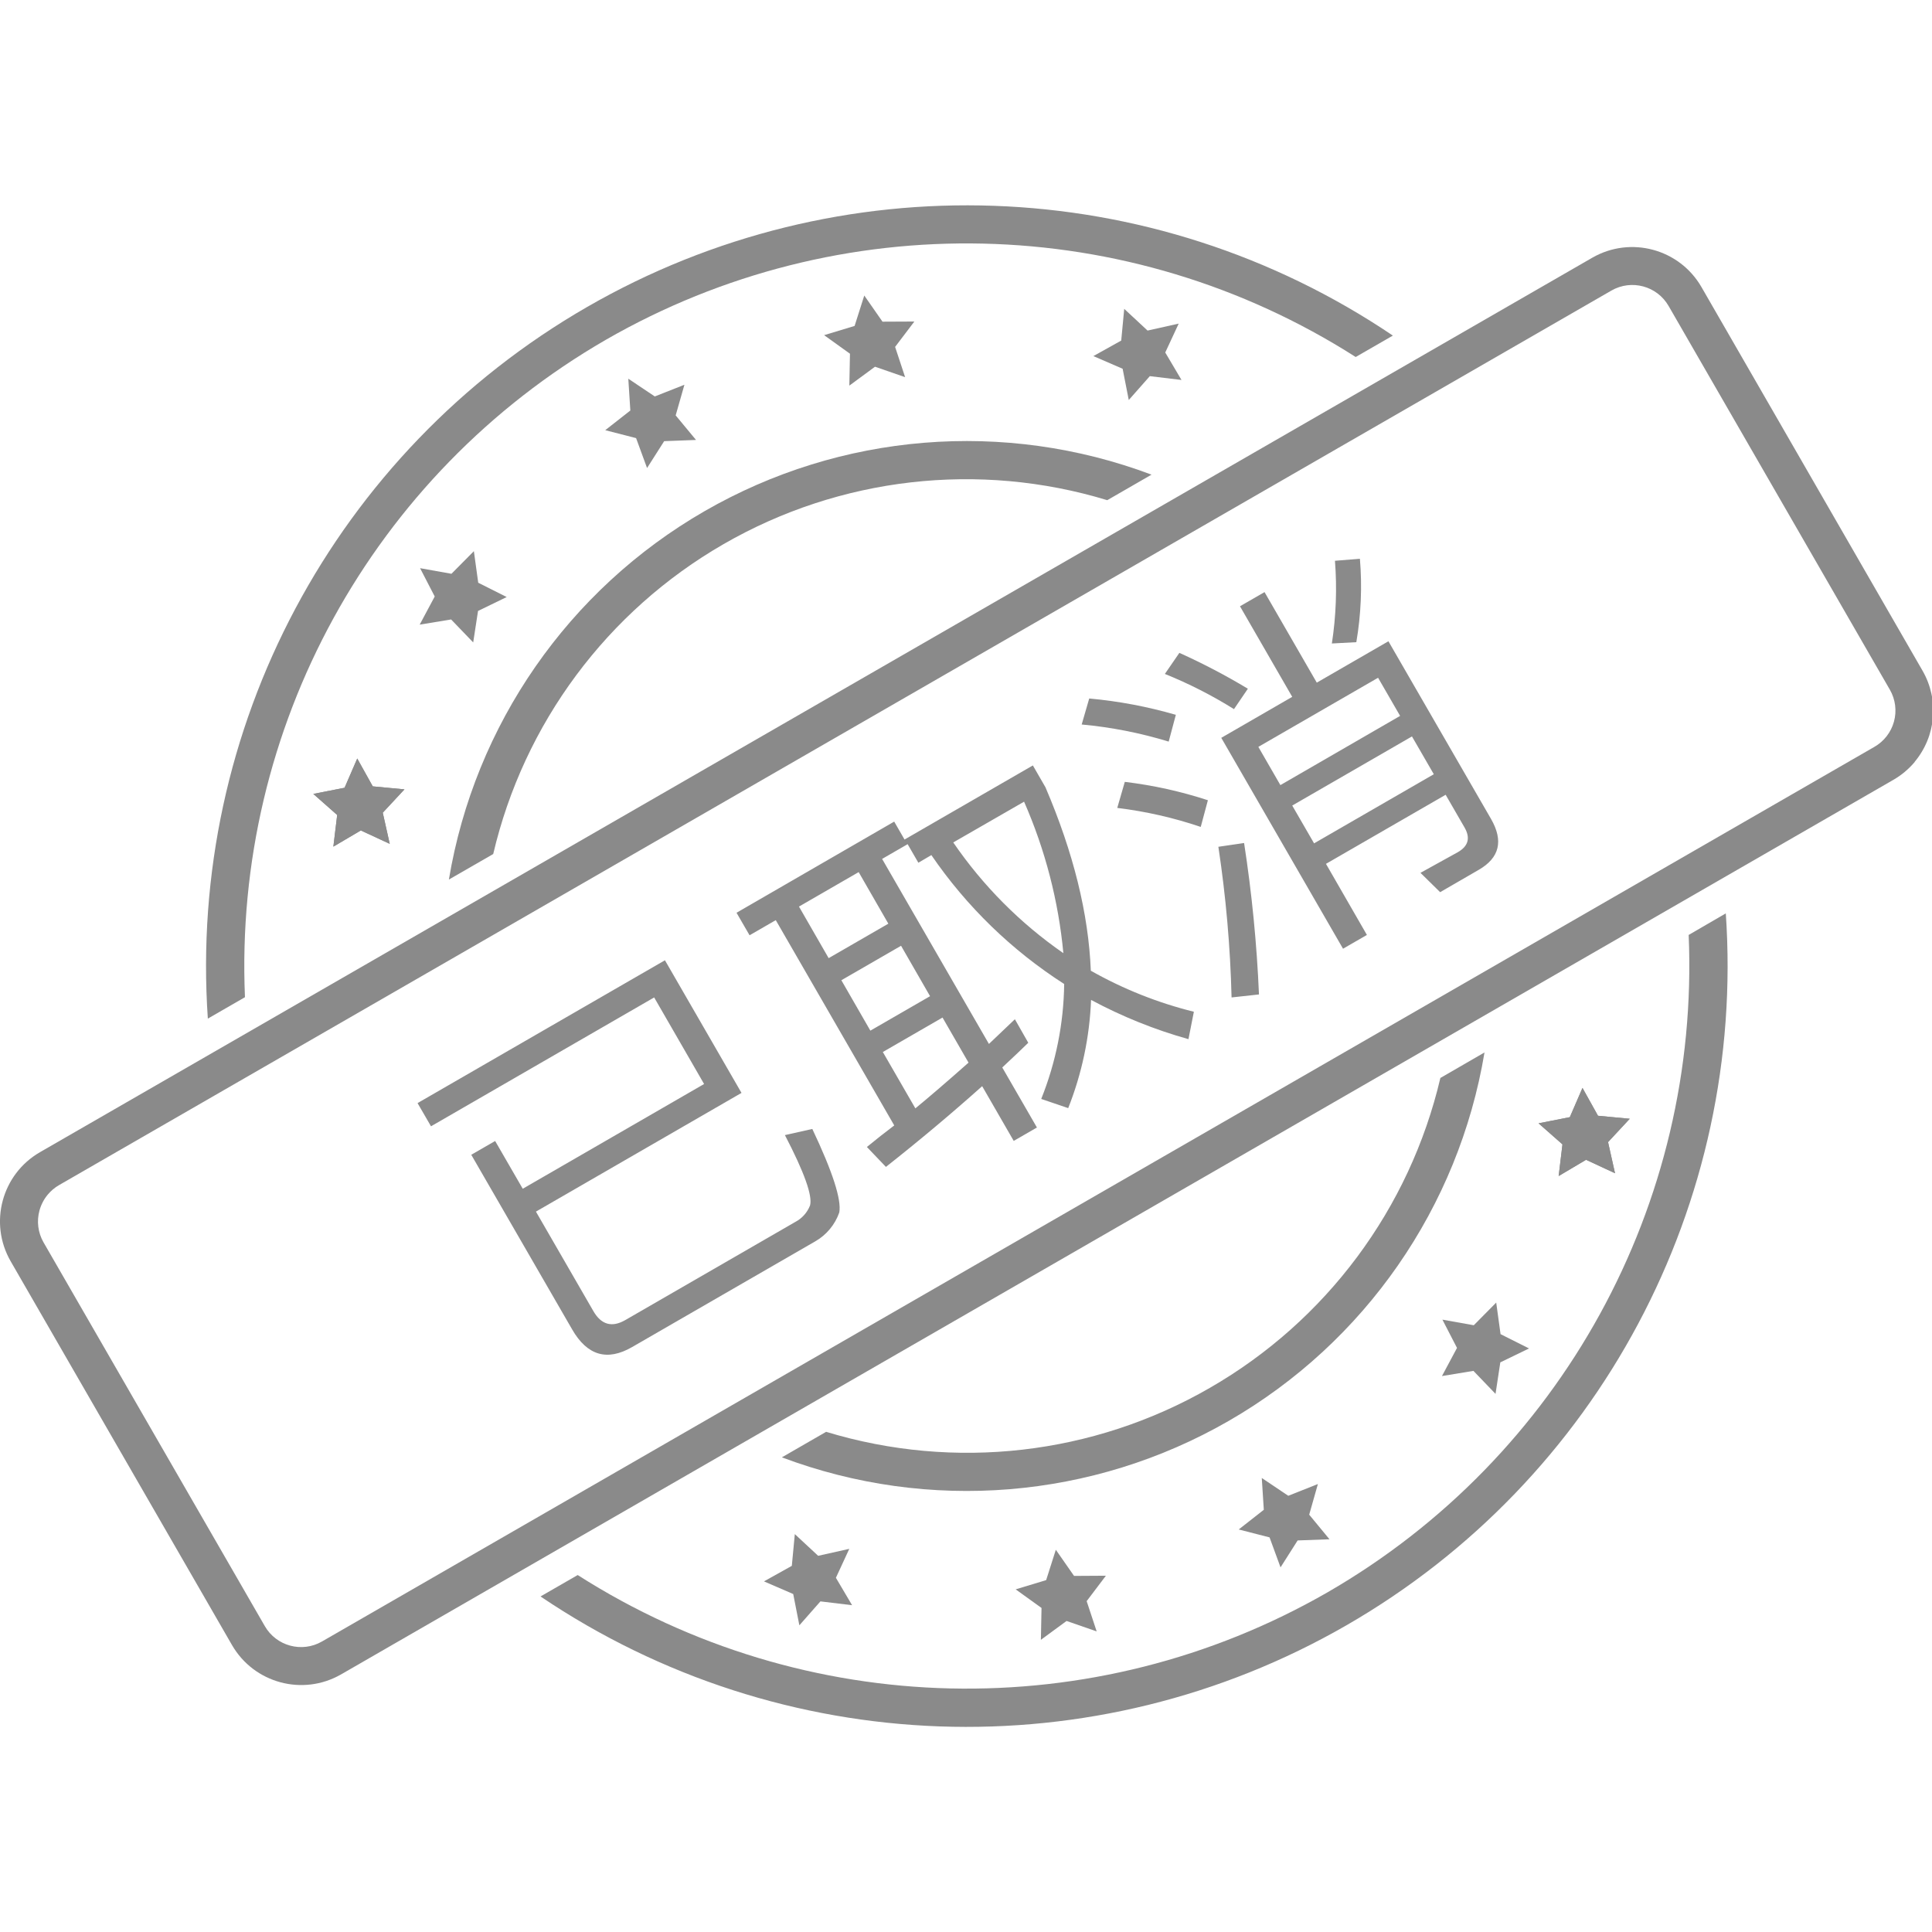
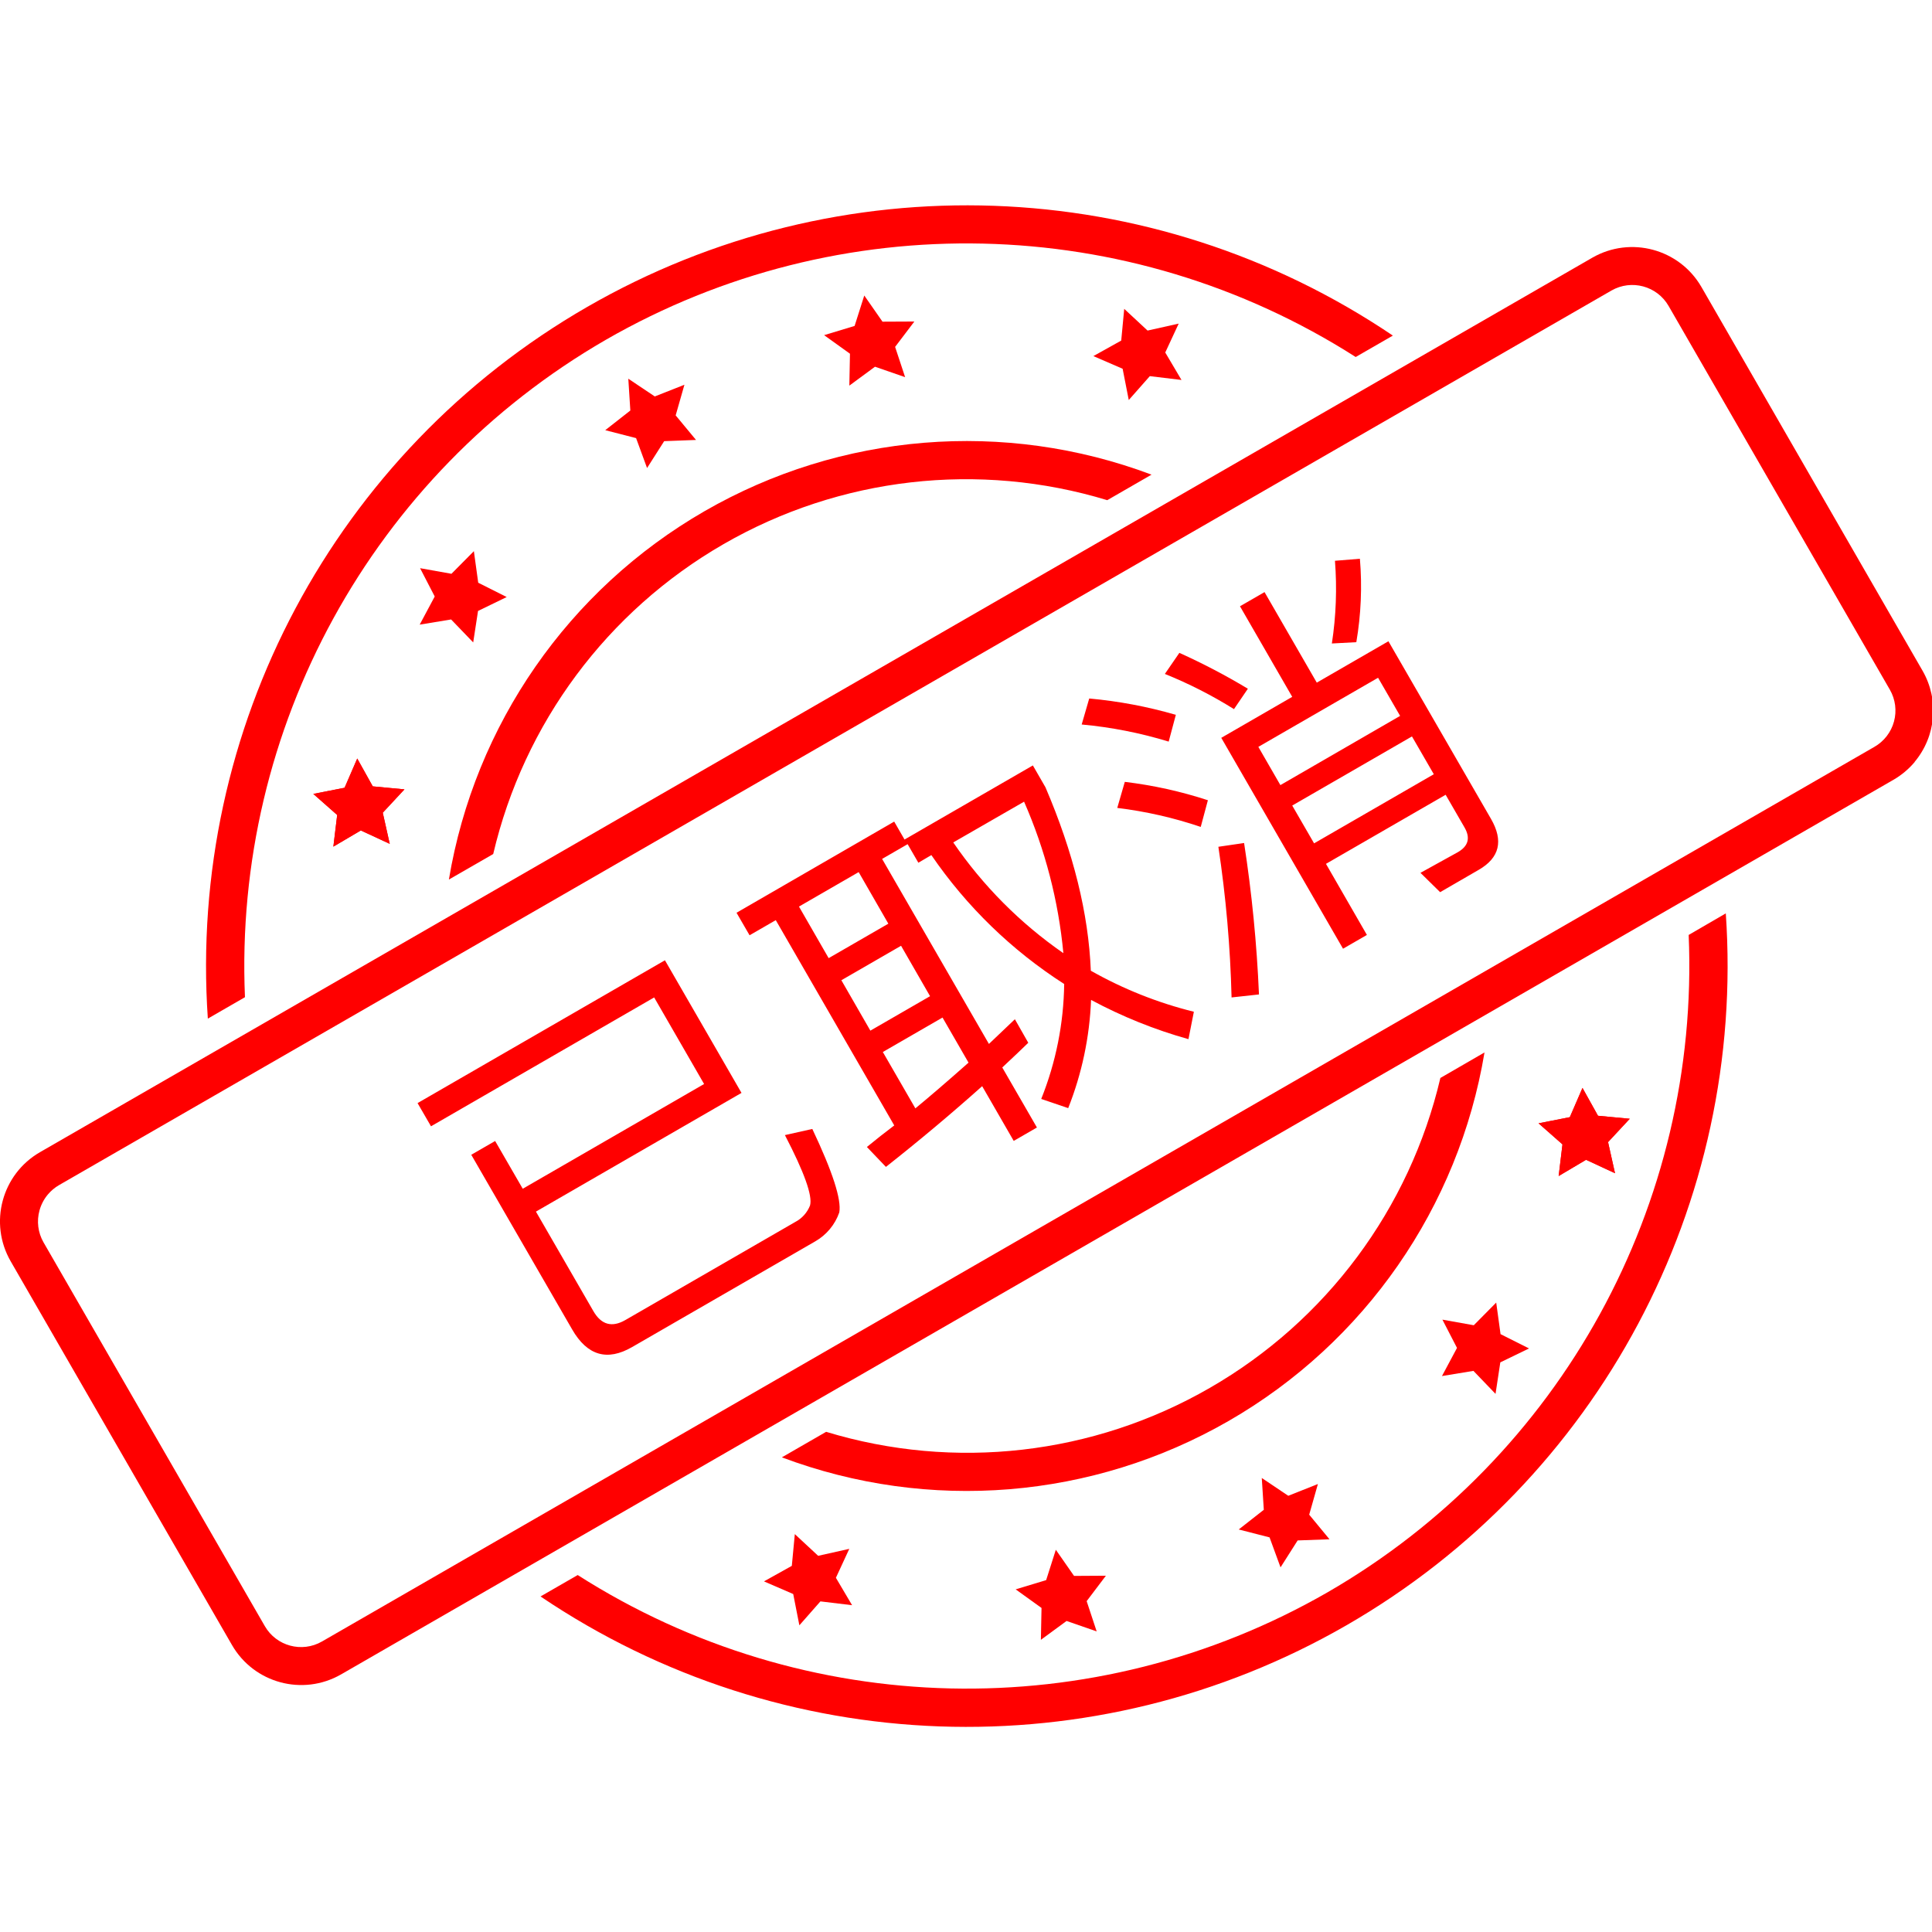
<svg xmlns="http://www.w3.org/2000/svg" t="1729178183592" class="icon" viewBox="0 0 1300 1024" version="1.1" p-id="4332" width="200" height="200">
-   <path d="M784.075 99.196l10.928 18.473-21.303-2.569-14.18 16.067-4.13-21.043-19.677-8.521 18.733-10.44 2.016-21.335 15.709 14.603 20.945-4.683-9.042 19.449zM1067.224 642.403l-18.441 10.928 2.569-21.303-16.099-14.18 21.043-4.13 8.521-19.677 10.44 18.733 21.368 2.016-14.603 15.709 4.683 20.945-19.482-9.042z" fill="#8a8a8a" p-id="4333" />
-   <path d="M1067.224 642.403l-18.441 10.928 2.569-21.303-16.099-14.18 21.043-4.13 8.521-19.677 10.44 18.733 21.368 2.016-14.603 15.709 4.683 20.945-19.482-9.042zM571.924 100.01l-17.4-12.489 20.522-6.212 6.505-20.457 12.261 17.595 21.433-0.098-12.944 17.075 6.732 20.36-20.262-7.025-17.27 12.717 0.423-21.465zM991.444 784.432l-21.173 3.48 10.115-18.929-9.822-19.026 21.108 3.773 15.091-15.253 2.927 21.238 19.156 9.627-19.319 9.367-3.22 21.205-14.863-15.481zM428.008 156.795l-20.75-5.334 16.88-13.237-1.366-21.4 17.823 11.936 19.937-7.871-5.887 20.62 13.692 16.522-21.433 0.813-11.513 18.083-7.383-20.132zM854.26 896.476l-20.75-5.334 16.88-13.237-1.366-21.4 17.823 11.969 19.937-7.903-5.854 20.62 13.66 16.554-21.433 0.781-11.513 18.116-7.383-20.165zM562.46 923.665l10.895 18.441-21.303-2.569-14.18 16.099-4.13-21.043-19.677-8.521 18.733-10.44 2.016-21.368 15.709 14.603 20.945-4.683-9.009 19.482zM242.787 420.788l-18.473 10.895 2.569-21.303-16.067-14.18 21.043-4.13 8.521-19.677 10.44 18.733 21.335 2.016-14.603 15.709 4.683 20.945-19.449-9.009z" fill="#8a8a8a" p-id="4334" />
-   <path d="M242.787 420.788l-18.473 10.895 2.569-21.303-16.067-14.18 21.043-4.13 8.521-19.677 10.44 18.733 21.335 2.016-14.603 15.709 4.683 20.945-19.449-9.009zM700.815 943.96l-17.4-12.522 20.522-6.212 6.505-20.425 12.261 17.595 21.433-0.13-12.944 17.107 6.732 20.36-20.262-7.025-17.27 12.684 0.423-21.433zM303.541 278.823l-21.14 3.48 10.115-18.929-9.855-19.059 21.108 3.773 15.091-15.221 2.927 21.238 19.156 9.627-19.286 9.367-3.252 21.173-14.863-15.449z" fill="#8a8a8a" p-id="4335" />
-   <path d="M407.649 90.643a486.713 486.713 0 0 1 504.568 11.578l25.011-14.408A512.081 512.081 0 0 0 139.851 547.402l24.978-14.408a486.778 486.778 0 0 1 242.82-442.351zM893.288 933.422a486.811 486.811 0 0 1-504.568-11.611l-25.011 14.408a512.081 512.081 0 0 0 797.539-459.621l-24.978 14.505a486.843 486.843 0 0 1-242.982 442.319z" fill="#8a8a8a" p-id="4336" />
-   <path d="M814.061 795.881a326.665 326.665 0 0 1-258.171 29.564l-29.791 17.172a353.237 353.237 0 0 0 472.793-272.449l-29.694 17.172a326.763 326.763 0 0 1-155.137 208.54zM486.876 228.119a326.795 326.795 0 0 1 258.171-29.564l29.791-17.172a353.237 353.237 0 0 0-472.793 272.449l29.824-17.172a326.763 326.763 0 0 1 155.007-208.54zM1288.35 374.735a53.924 53.924 0 0 1-14.343 12.001L229.42 988.712A53.794 53.794 0 0 1 156.112 968.938l-148.925-258.236a53.761 53.761 0 0 1 19.742-73.438L1071.517 35.353A53.826 53.826 0 0 1 1144.825 55.062l148.827 258.269a53.794 53.794 0 0 1-5.399 61.404zM32.198 665.754a28.36 28.36 0 0 0-5.627 10.733 28.068 28.068 0 0 0 2.699 21.433L178.196 956.189a28.165 28.165 0 0 0 38.443 10.342l1044.587-601.976a28.133 28.133 0 0 0 10.44-38.443l-148.925-258.269a28.198 28.198 0 0 0-38.443-10.342L39.711 659.445a28.23 28.23 0 0 0-7.513 6.31z" fill="#8a8a8a" p-id="4337" />
-   <path d="M498.942 597.39l-138.322 79.878 38.638 66.933q8.001 13.855 21.596 5.984l114.255-65.958a21.173 21.173 0 0 0 9.952-11.123q2.634-9.757-16.912-47.322l18.441-4.13q20.49 43.224 18.148 56.168a36.166 36.166 0 0 1-16.262 19.514l-123.069 71.031q-25.173 14.603-40.394-11.773L317.103 639.02l16.067-9.269 18.571 32.133 122.028-70.478-33.597-58.249-150.161 86.707-9.042-15.611 166.455-96.107zM691.903 563.663c-3.935 3.838-9.757 9.399-17.498 16.619l23.319 40.394-15.611 9.009-21.238-36.817q-31.027 27.71-64.754 54.314l-12.814-13.4 9.172-7.383 9.237-7.123-79.715-138.127-17.628 10.18-8.781-15.156L601.683 414.836l6.96 12.066 86.35-49.858 8.489 14.733q28.198 65.827 30.507 123.394a274.66 274.66 0 0 0 69.34 27.612l-3.643 18.441a322.177 322.177 0 0 1-65.535-26.409 220.899 220.899 0 0 1-15.384 72.82l-18.148-6.179a215.273 215.273 0 0 0 15.449-77.341 312.94 312.94 0 0 1-89.374-86.74l-8.749 5.139-7.22-12.489-17.172 9.92 71.877 124.5q10.57-10.017 17.465-16.619z m-134.322-56.949l40.166-23.189-19.969-34.702-40.166 23.189z m28.068 48.785l40.166-23.189-19.514-33.922-40.166 23.189z m48.557-8.814l-40.166 23.189 21.888 37.922q13.335-10.928 35.776-30.767z m7.22-117.832A289.849 289.849 0 0 0 715.515 503.365a330.438 330.438 0 0 0-26.442-101.928zM812.76 400.461l-4.813 17.953a280.482 280.482 0 0 0-56.168-12.782l5.074-17.53a291.638 291.638 0 0 1 55.908 12.359z m24.36 28.783a925.064 925.064 0 0 1 10.017 101.896l-18.441 2.016a812.793 812.793 0 0 0-8.879-101.376z m-45.923-86.252l-4.813 18.018a290.922 290.922 0 0 0-58.542-11.513l5.074-17.498a308.973 308.973 0 0 1 58.282 10.993z m48.46-17.563l-9.334 13.725A298.793 298.793 0 0 0 783.815 315.477l9.757-14.18a437.635 437.635 0 0 1 46.086 24.132zM834.356 269.944l16.522-9.529 35.158 60.916 48.2-27.84L1003.283 413.047q12.717 22.116-8.228 34.215l-26.019 15.058-13.237-13.009 25.238-13.953c6.993-4.065 8.456-9.562 4.423-16.554l-12.717-22.018-80.528 46.476L919.762 491.104l-16.067 9.269-81.927-141.9 47.744-27.58z m107.75 73.763l-14.831-25.661-80.561 46.508 14.831 25.726z m-72.592 60.331l14.701 25.433 80.561-46.508-14.701-25.433z m45.533-166.065a222.72 222.72 0 0 1-2.407 56.135l-16.457 0.878a242.722 242.722 0 0 0 2.081-55.648z" fill="#8a8a8a" p-id="4338" />
+   <path d="M784.075 99.196l10.928 18.473-21.303-2.569-14.18 16.067-4.13-21.043-19.677-8.521 18.733-10.44 2.016-21.335 15.709 14.603 20.945-4.683-9.042 19.449zM1067.224 642.403l-18.441 10.928 2.569-21.303-16.099-14.18 21.043-4.13 8.521-19.677 10.44 18.733 21.368 2.016-14.603 15.709 4.683 20.945-19.482-9.042z" fill="red" p-id="4333" />
+   <path d="M1067.224 642.403l-18.441 10.928 2.569-21.303-16.099-14.18 21.043-4.13 8.521-19.677 10.44 18.733 21.368 2.016-14.603 15.709 4.683 20.945-19.482-9.042zM571.924 100.01l-17.4-12.489 20.522-6.212 6.505-20.457 12.261 17.595 21.433-0.098-12.944 17.075 6.732 20.36-20.262-7.025-17.27 12.717 0.423-21.465zM991.444 784.432l-21.173 3.48 10.115-18.929-9.822-19.026 21.108 3.773 15.091-15.253 2.927 21.238 19.156 9.627-19.319 9.367-3.22 21.205-14.863-15.481zM428.008 156.795l-20.75-5.334 16.88-13.237-1.366-21.4 17.823 11.936 19.937-7.871-5.887 20.62 13.692 16.522-21.433 0.813-11.513 18.083-7.383-20.132zM854.26 896.476l-20.75-5.334 16.88-13.237-1.366-21.4 17.823 11.969 19.937-7.903-5.854 20.62 13.66 16.554-21.433 0.781-11.513 18.116-7.383-20.165zM562.46 923.665l10.895 18.441-21.303-2.569-14.18 16.099-4.13-21.043-19.677-8.521 18.733-10.44 2.016-21.368 15.709 14.603 20.945-4.683-9.009 19.482zM242.787 420.788l-18.473 10.895 2.569-21.303-16.067-14.18 21.043-4.13 8.521-19.677 10.44 18.733 21.335 2.016-14.603 15.709 4.683 20.945-19.449-9.009z" fill="red" p-id="4334" />
+   <path d="M242.787 420.788l-18.473 10.895 2.569-21.303-16.067-14.18 21.043-4.13 8.521-19.677 10.44 18.733 21.335 2.016-14.603 15.709 4.683 20.945-19.449-9.009zM700.815 943.96l-17.4-12.522 20.522-6.212 6.505-20.425 12.261 17.595 21.433-0.13-12.944 17.107 6.732 20.36-20.262-7.025-17.27 12.684 0.423-21.433zM303.541 278.823l-21.14 3.48 10.115-18.929-9.855-19.059 21.108 3.773 15.091-15.221 2.927 21.238 19.156 9.627-19.286 9.367-3.252 21.173-14.863-15.449z" fill="red" p-id="4335" />
+   <path d="M407.649 90.643a486.713 486.713 0 0 1 504.568 11.578l25.011-14.408A512.081 512.081 0 0 0 139.851 547.402l24.978-14.408a486.778 486.778 0 0 1 242.82-442.351zM893.288 933.422a486.811 486.811 0 0 1-504.568-11.611l-25.011 14.408a512.081 512.081 0 0 0 797.539-459.621l-24.978 14.505a486.843 486.843 0 0 1-242.982 442.319z" fill="red" p-id="4336" />
+   <path d="M814.061 795.881a326.665 326.665 0 0 1-258.171 29.564l-29.791 17.172a353.237 353.237 0 0 0 472.793-272.449l-29.694 17.172a326.763 326.763 0 0 1-155.137 208.54zM486.876 228.119a326.795 326.795 0 0 1 258.171-29.564l29.791-17.172a353.237 353.237 0 0 0-472.793 272.449l29.824-17.172a326.763 326.763 0 0 1 155.007-208.54zM1288.35 374.735a53.924 53.924 0 0 1-14.343 12.001L229.42 988.712A53.794 53.794 0 0 1 156.112 968.938l-148.925-258.236a53.761 53.761 0 0 1 19.742-73.438L1071.517 35.353A53.826 53.826 0 0 1 1144.825 55.062l148.827 258.269a53.794 53.794 0 0 1-5.399 61.404zM32.198 665.754a28.36 28.36 0 0 0-5.627 10.733 28.068 28.068 0 0 0 2.699 21.433L178.196 956.189a28.165 28.165 0 0 0 38.443 10.342l1044.587-601.976a28.133 28.133 0 0 0 10.44-38.443l-148.925-258.269a28.198 28.198 0 0 0-38.443-10.342L39.711 659.445a28.23 28.23 0 0 0-7.513 6.31z" fill="red" p-id="4337" />
+   <path d="M498.942 597.39l-138.322 79.878 38.638 66.933q8.001 13.855 21.596 5.984l114.255-65.958a21.173 21.173 0 0 0 9.952-11.123q2.634-9.757-16.912-47.322l18.441-4.13q20.49 43.224 18.148 56.168a36.166 36.166 0 0 1-16.262 19.514l-123.069 71.031q-25.173 14.603-40.394-11.773L317.103 639.02l16.067-9.269 18.571 32.133 122.028-70.478-33.597-58.249-150.161 86.707-9.042-15.611 166.455-96.107zM691.903 563.663c-3.935 3.838-9.757 9.399-17.498 16.619l23.319 40.394-15.611 9.009-21.238-36.817q-31.027 27.71-64.754 54.314l-12.814-13.4 9.172-7.383 9.237-7.123-79.715-138.127-17.628 10.18-8.781-15.156L601.683 414.836l6.96 12.066 86.35-49.858 8.489 14.733q28.198 65.827 30.507 123.394a274.66 274.66 0 0 0 69.34 27.612l-3.643 18.441a322.177 322.177 0 0 1-65.535-26.409 220.899 220.899 0 0 1-15.384 72.82l-18.148-6.179a215.273 215.273 0 0 0 15.449-77.341 312.94 312.94 0 0 1-89.374-86.74l-8.749 5.139-7.22-12.489-17.172 9.92 71.877 124.5q10.57-10.017 17.465-16.619z m-134.322-56.949l40.166-23.189-19.969-34.702-40.166 23.189z m28.068 48.785l40.166-23.189-19.514-33.922-40.166 23.189z m48.557-8.814l-40.166 23.189 21.888 37.922q13.335-10.928 35.776-30.767z m7.22-117.832A289.849 289.849 0 0 0 715.515 503.365a330.438 330.438 0 0 0-26.442-101.928zM812.76 400.461l-4.813 17.953a280.482 280.482 0 0 0-56.168-12.782l5.074-17.53a291.638 291.638 0 0 1 55.908 12.359z m24.36 28.783a925.064 925.064 0 0 1 10.017 101.896l-18.441 2.016a812.793 812.793 0 0 0-8.879-101.376z m-45.923-86.252l-4.813 18.018a290.922 290.922 0 0 0-58.542-11.513l5.074-17.498a308.973 308.973 0 0 1 58.282 10.993z m48.46-17.563l-9.334 13.725A298.793 298.793 0 0 0 783.815 315.477l9.757-14.18a437.635 437.635 0 0 1 46.086 24.132zM834.356 269.944l16.522-9.529 35.158 60.916 48.2-27.84L1003.283 413.047q12.717 22.116-8.228 34.215l-26.019 15.058-13.237-13.009 25.238-13.953c6.993-4.065 8.456-9.562 4.423-16.554l-12.717-22.018-80.528 46.476L919.762 491.104l-16.067 9.269-81.927-141.9 47.744-27.58z m107.75 73.763l-14.831-25.661-80.561 46.508 14.831 25.726z m-72.592 60.331l14.701 25.433 80.561-46.508-14.701-25.433z m45.533-166.065a222.72 222.72 0 0 1-2.407 56.135l-16.457 0.878a242.722 242.722 0 0 0 2.081-55.648z" fill="red" p-id="4338" />
</svg>
